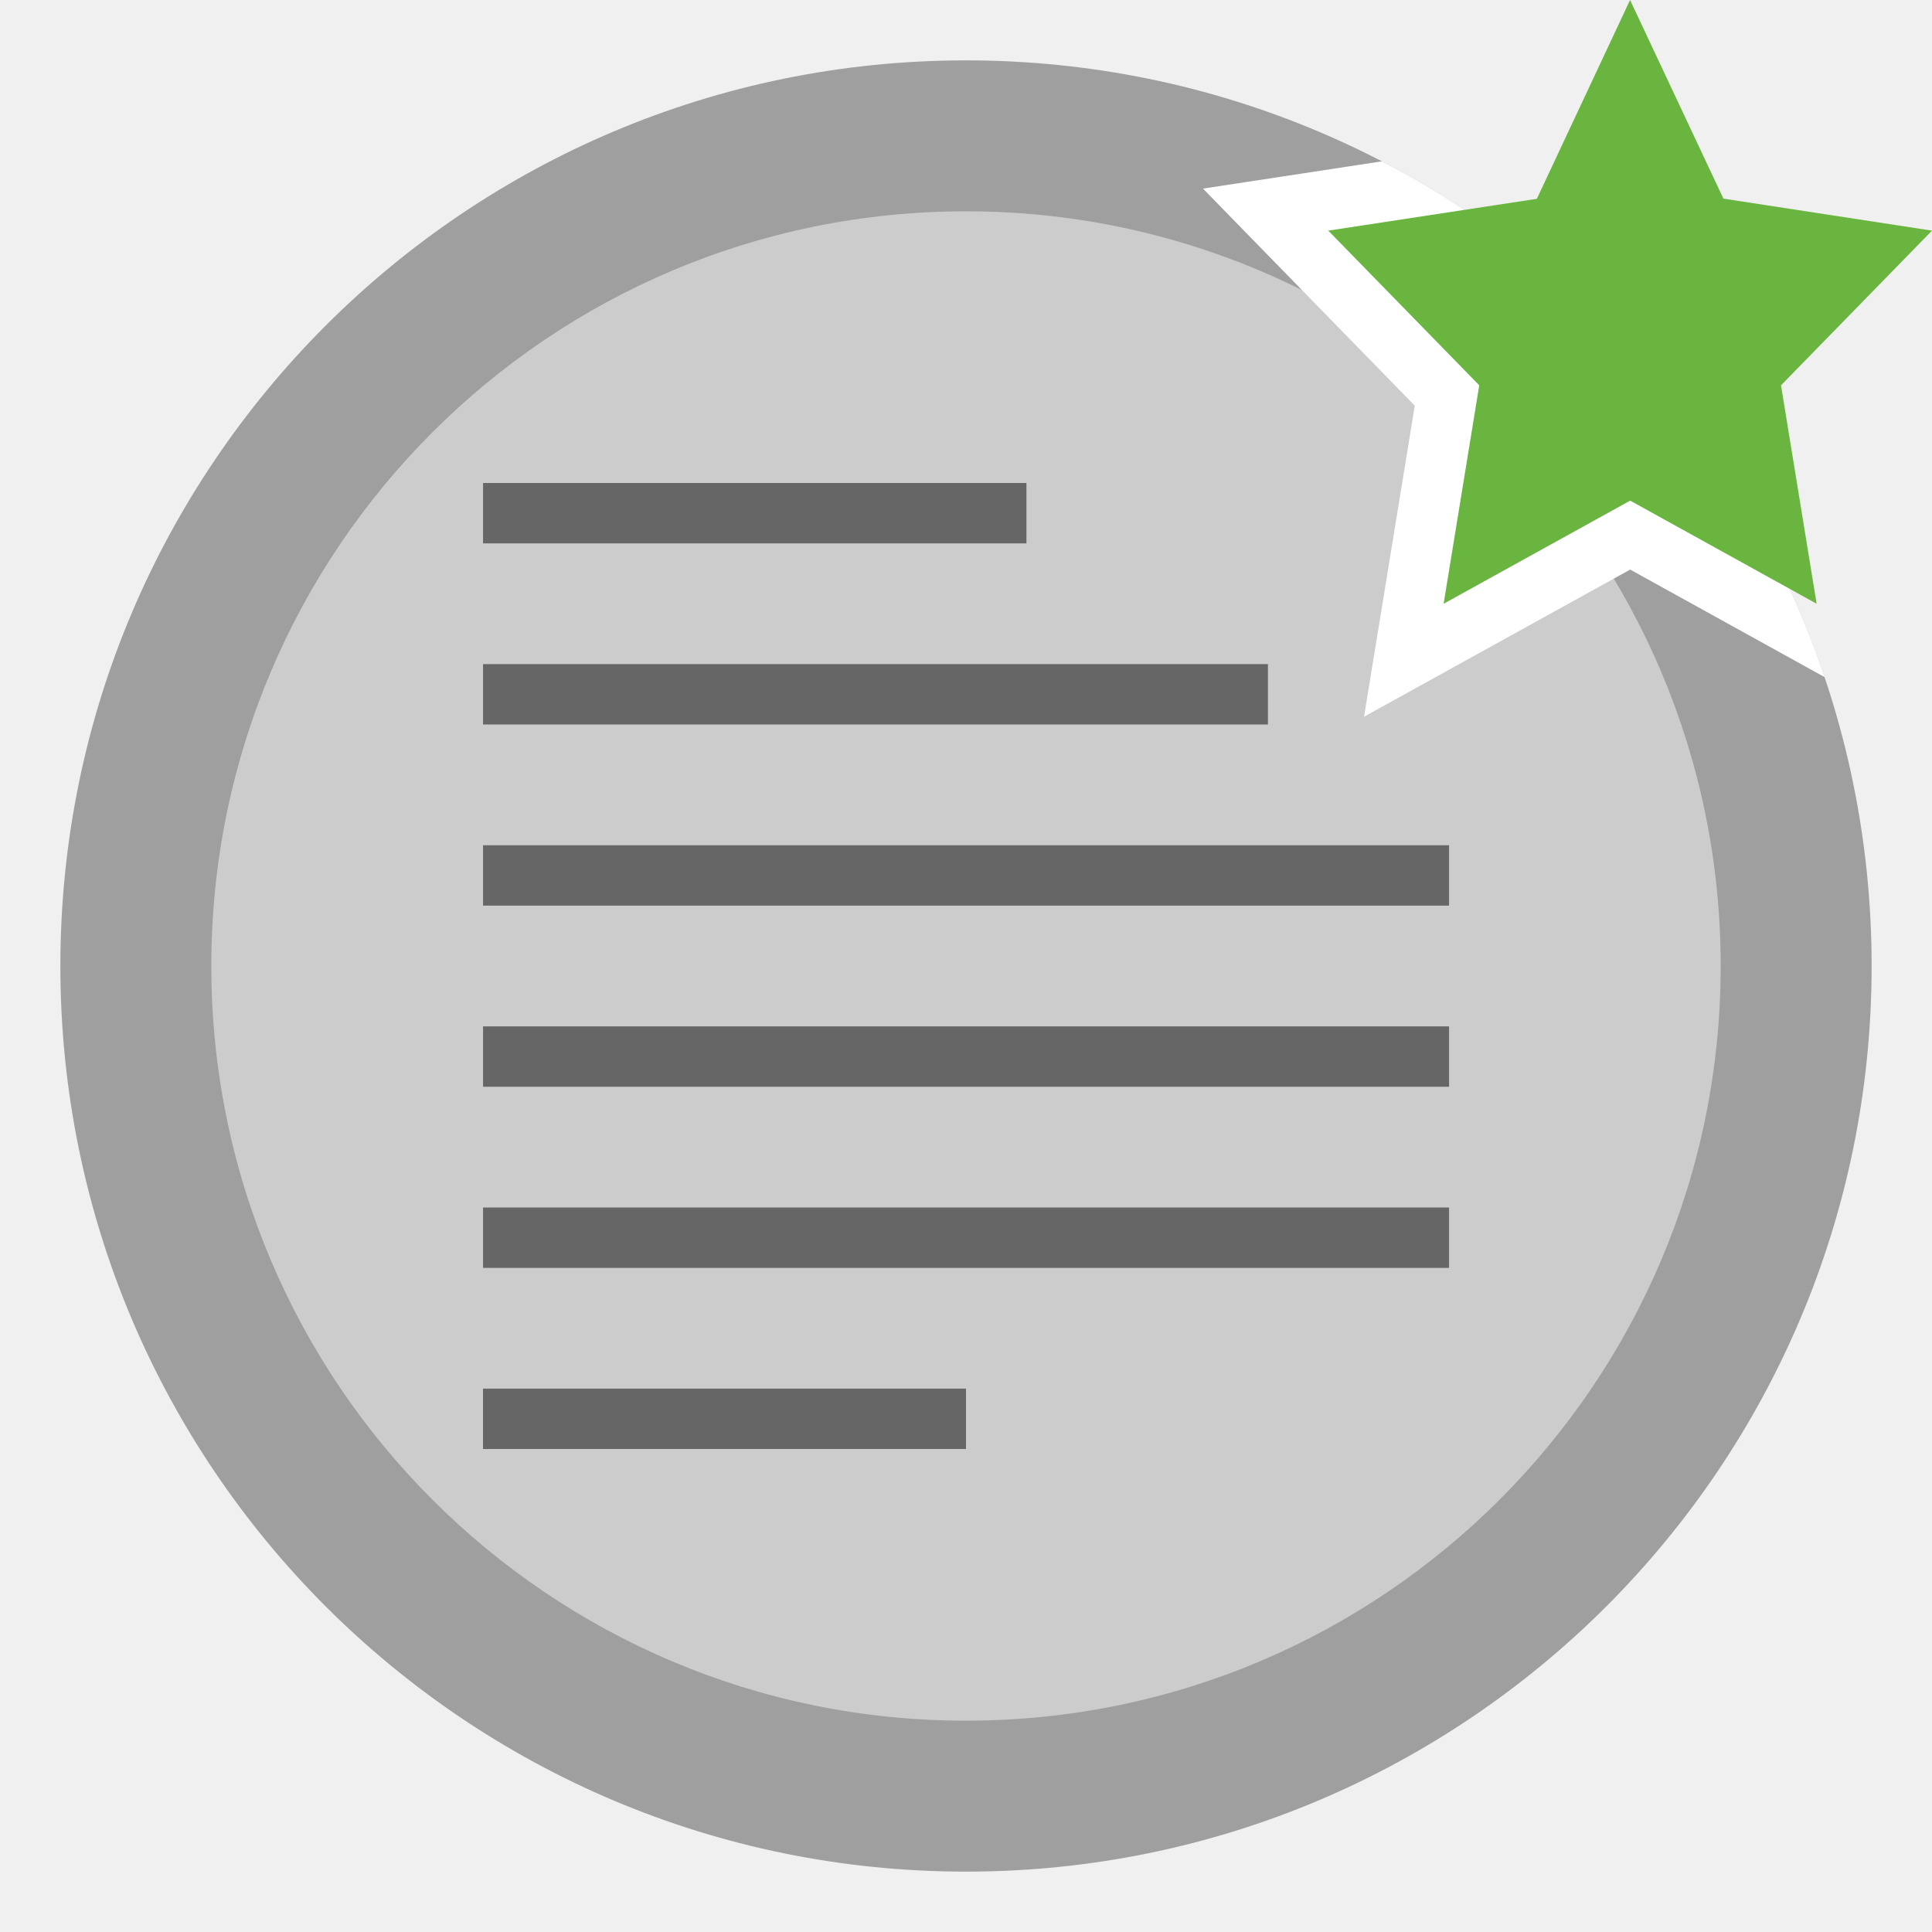
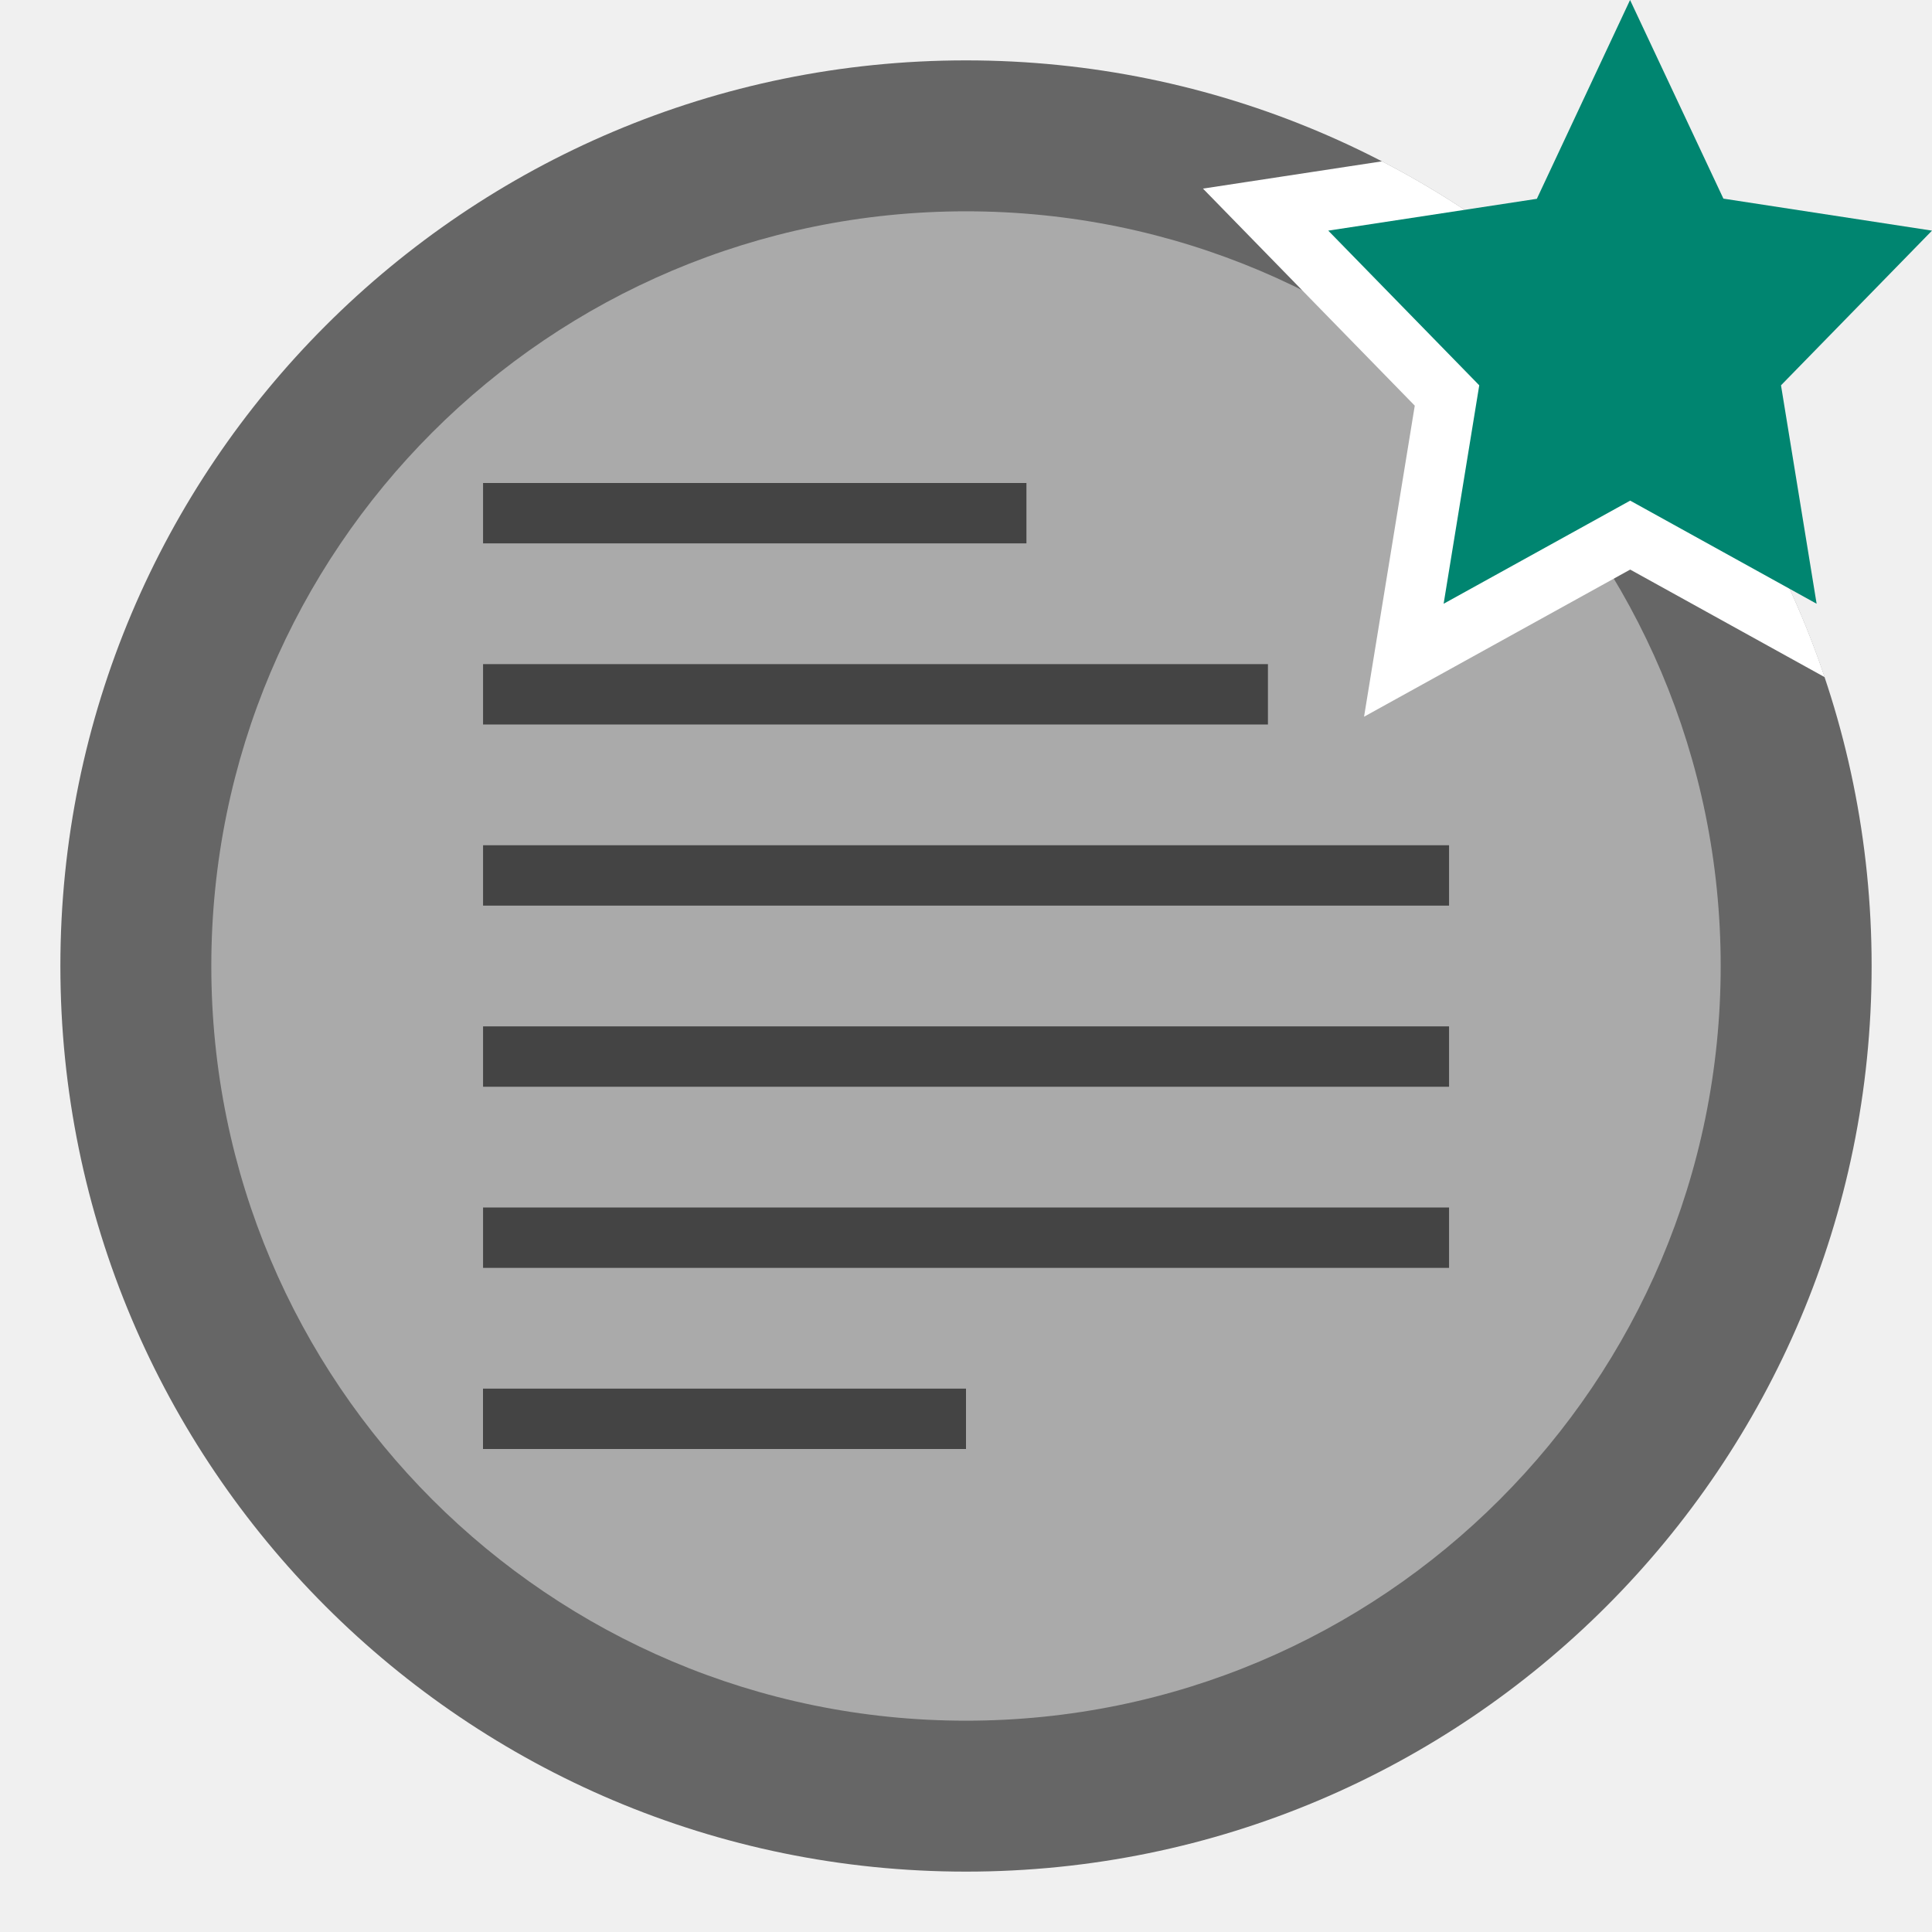
<svg xmlns="http://www.w3.org/2000/svg" id="svg27" version="1.1" viewBox="0 0 32 32">
  <defs id="defs7">
    <linearGradient id="topic_read_mine-a" x1="15" x2="15" y2="27.5" y1="2.5" gradientUnits="userSpaceOnUse" gradientTransform="translate(1,1)">
-       <stop id="stop2" stop-color="#DBDEE3" offset="0" style="stop-color:#cccccc;stop-opacity:1;" />
+       <stop id="stop2" stop-color="#DBDEE3" offset="0" style="stop-color:#aaaaaa;stop-opacity:1;" />
      <stop id="stop4" stop-color="#FDFDFD" offset="1" />
    </linearGradient>
  </defs>
  <path id="path9" d="M 0,0 H 32 V 32 H 0 Z" style="fill:none;fill-rule:evenodd" />
-   <path id="path11" d="M 31,16 C 31,24.284 24.284,31 16,31 7.716,31 1,24.284 1,16 1,7.716 7.716,1 16,1 24.284,1 31,7.716 31,16" fill="#9f9f9f" style="fill-rule:evenodd" />
-   <path id="path13" d="M 30,16 C 30,23.732 23.732,30 16,30 8.268,30 2,23.732 2,16 2,8.268 8.268,2 16,2 23.732,2 30,8.268 30,16" fill="#9f9f9f" style="fill-rule:evenodd" />
-   <path id="path17" d="M 28.5,16 C 28.5,22.903 22.904,28.5 16,28.5 9.096,28.5 3.5,22.903 3.5,16 3.5,9.096 9.096,3.5 16,3.5 22.904,3.5 28.5,9.096 28.5,16" fill="url(#topic_read_mine-a)" style="fill:#cccccc;fill-rule:evenodd;fill-opacity:1" />
-   <path id="path19" d="M 8.667,24 H 16 V 23 H 8 v 1 h 0.667 z m 0.061,-3 h 15.273 v -1 h -16 v 1 h 0.727 z m 0,-3 h 15.273 v -1 h -16 v 1 h 0.727 z m 0,-3 h 15.273 v -1 h -16 v 1 h 0.727 z m -0.136,-3 h 12.409 v -1 h -13 v 1 h 0.591 z M 8.563,9 h 8.438 v -1 h -9 v 1 z" fill="#666666" style="fill-rule:evenodd" />
+   <path id="path11" d="M 31,16 C 31,24.284 24.284,31 16,31 7.716,31 1,24.284 1,16 1,7.716 7.716,1 16,1 24.284,1 31,7.716 31,16" fill="#666666" style="fill-rule:evenodd" />
+   <path id="path13" d="M 30,16 C 30,23.732 23.732,30 16,30 8.268,30 2,23.732 2,16 2,8.268 8.268,2 16,2 23.732,2 30,8.268 30,16" fill="#666666" style="fill-rule:evenodd" />
+   <path id="path17" d="M 28.5,16 C 28.5,22.903 22.904,28.5 16,28.5 9.096,28.5 3.5,22.903 3.5,16 3.5,9.096 9.096,3.5 16,3.5 22.904,3.5 28.5,9.096 28.5,16" fill="url(#topic_read_mine-a)" style="fill:#aaaaaa;fill-rule:evenodd;fill-opacity:1" />
+   <path id="path19" d="M 8.667,24 H 16 V 23 H 8 v 1 h 0.667 z m 0.061,-3 h 15.273 v -1 h -16 v 1 h 0.727 z m 0,-3 h 15.273 v -1 h -16 v 1 h 0.727 z m 0,-3 h 15.273 v -1 h -16 v 1 h 0.727 z m -0.136,-3 h 12.409 v -1 h -13 v 1 h 0.591 z M 8.563,9 h 8.438 v -1 h -9 v 1 z" fill="#444444" style="fill-rule:evenodd" />
  <path id="path21" d="m 30.221,11.215 -3.22,-1.781 -4.408,2.437 0.84,-5.152 -3.508,-3.595 2.966,-0.452 c 3.428,1.776 6.084,4.836 7.331,8.543 z" fill="#ffffff" style="fill-rule:evenodd" />
-   <path id="path23" d="M 27.001,8.292 30.089,10 29.499,6.382 32,3.82 28.545,3.29 26.999,0 25.455,3.293 22,3.82 24.501,6.382 23.911,10 Z" fill="#69b53f" style="fill-rule:evenodd" />
+   <path id="path23" d="M 27.001,8.292 30.089,10 29.499,6.382 32,3.82 28.545,3.29 26.999,0 25.455,3.293 22,3.82 24.501,6.382 23.911,10 Z" fill="#008570" style="fill-rule:evenodd" />
</svg>
